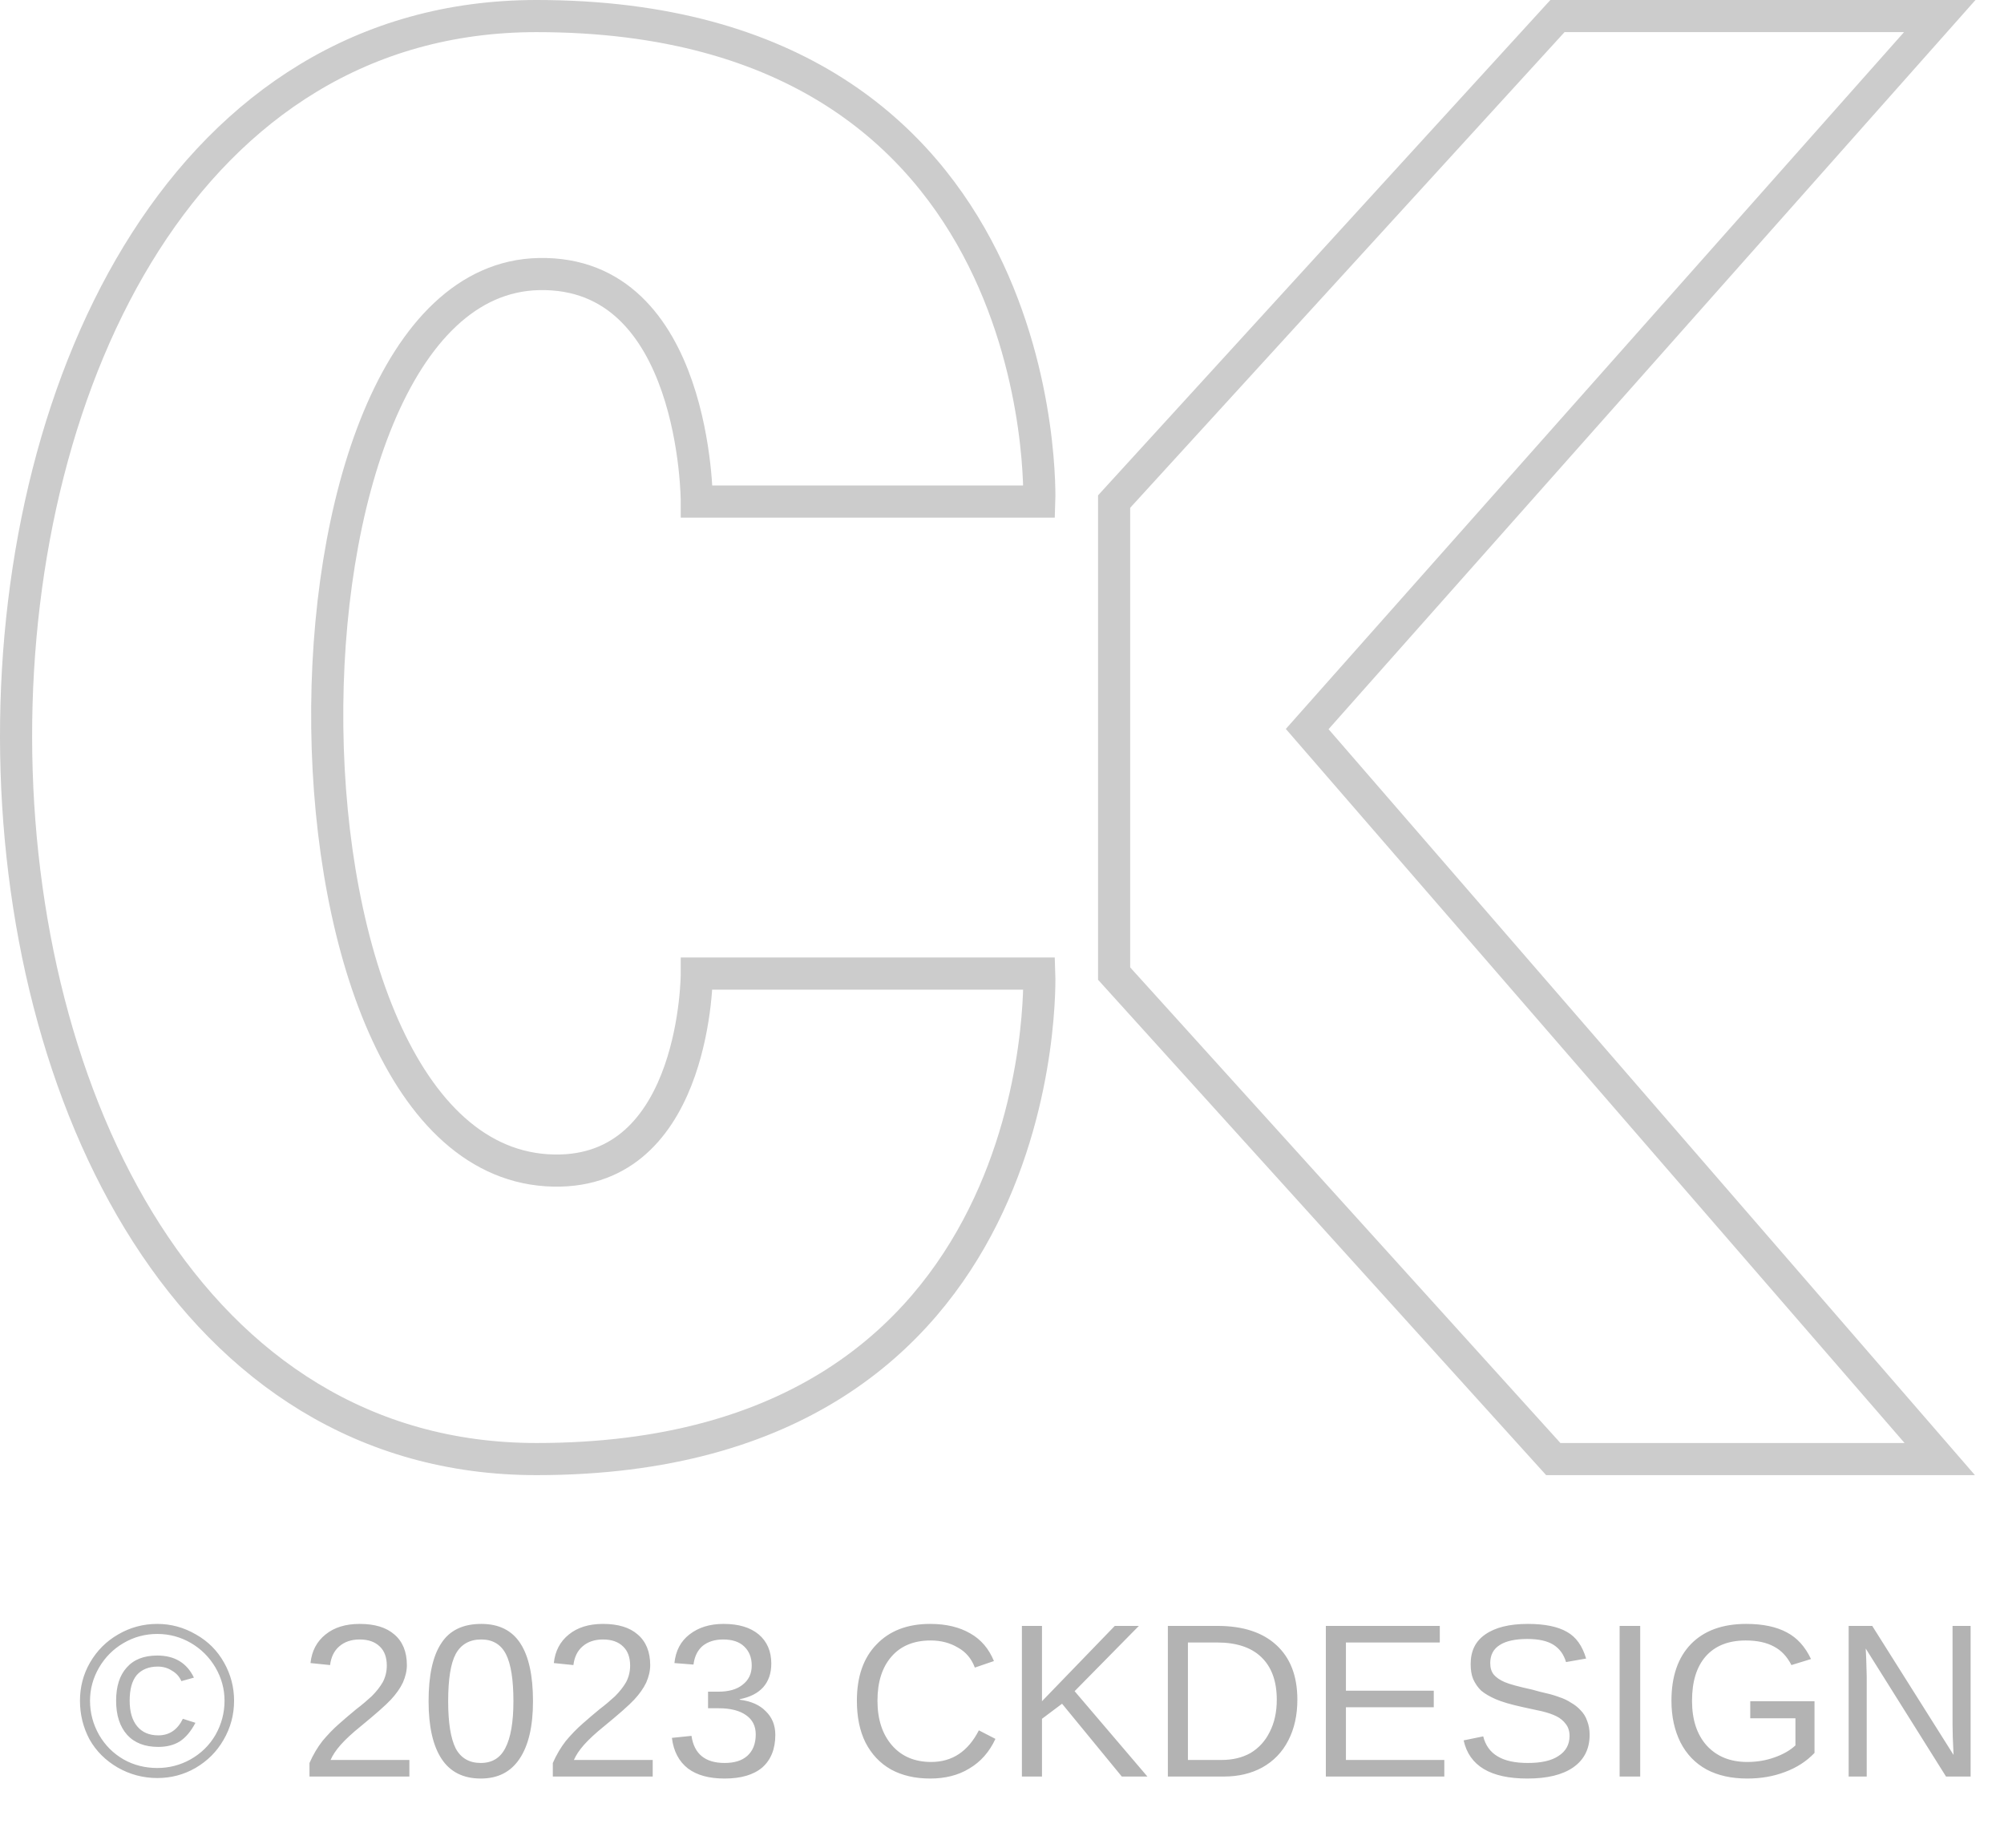
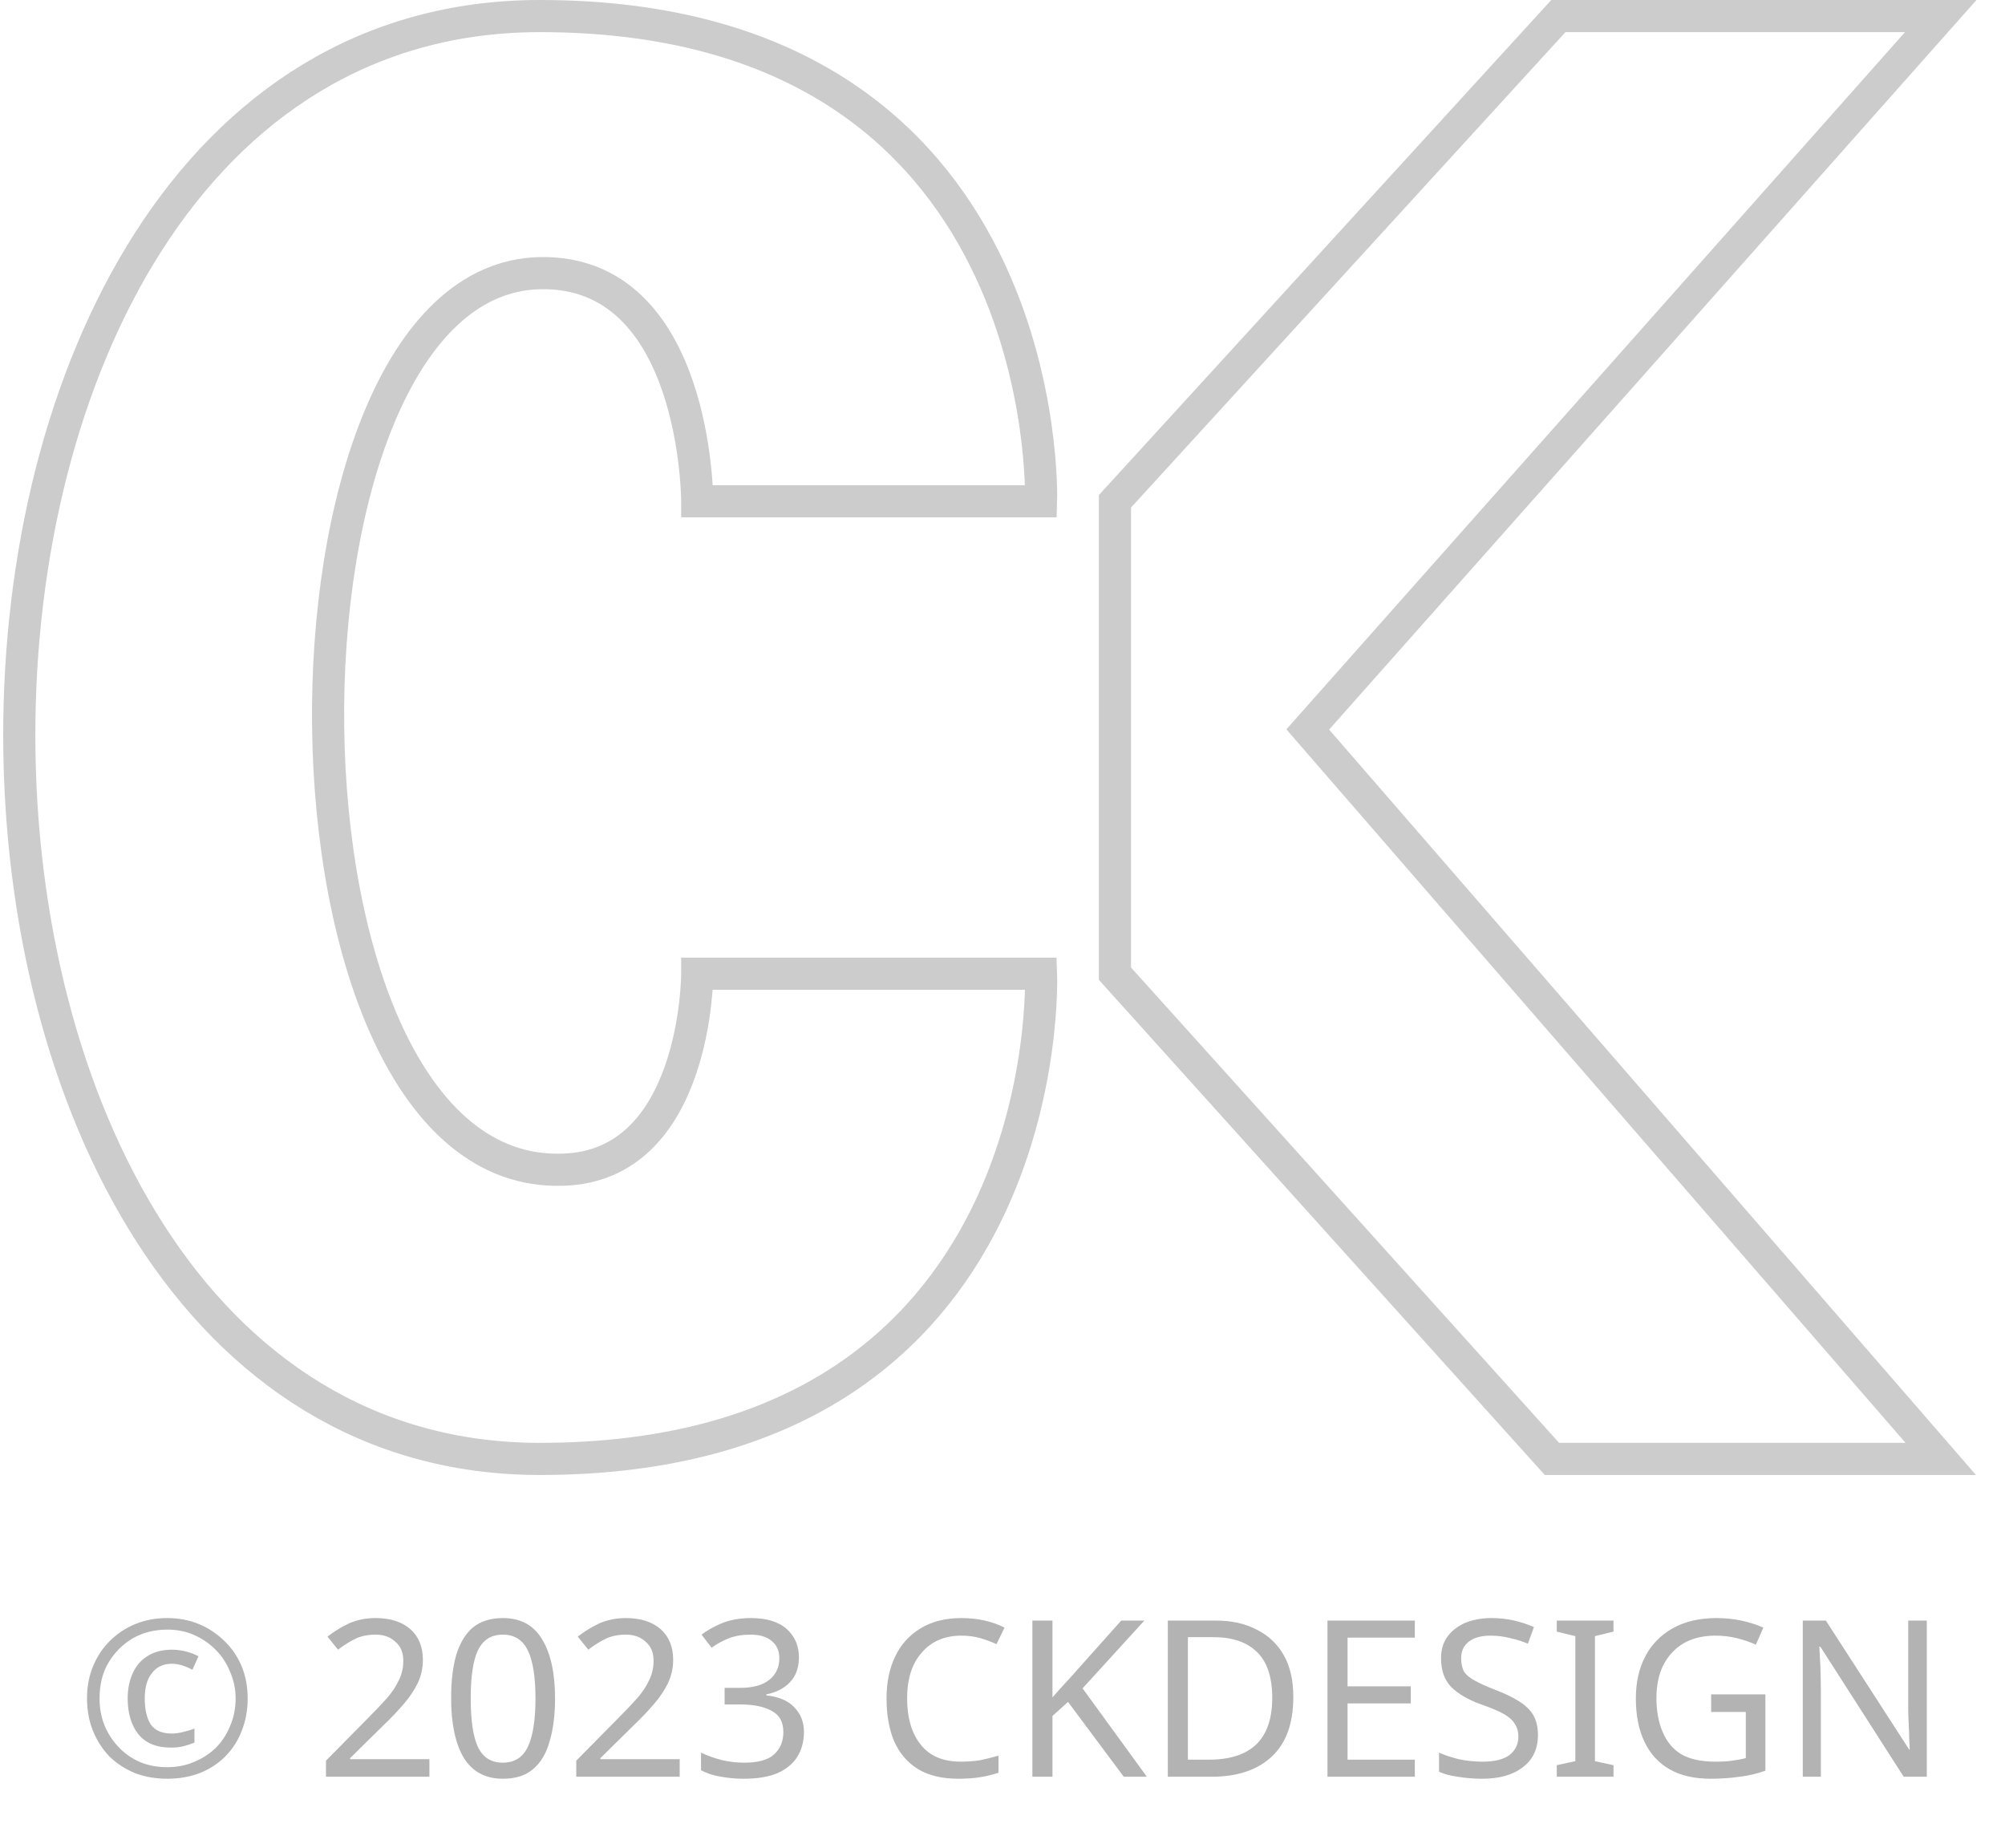
- <svg xmlns="http://www.w3.org/2000/svg" id="Lag_2" data-name="Lag 2" viewBox="0 0 62.38 57.5">
-   <defs>
-     <style>
-       .cls-1 {
-         fill: #b3b3b3;
-         font-family: ArialMT, Arial;
-         font-size: 6.81px;
-       }
- 
-       .cls-2 {
-         fill: none;
-         stroke: #ccc;
-         stroke-miterlimit: 10;
-       }
-     </style>
-   </defs>
-   <g id="Lag_4" data-name="Lag 4">
-     <path class="cls-2" d="m21.69,15.61h10.66S32.89.5,16.7.5c-21.67,0-21.53,44.91,0,44.91,16.2,0,15.65-15.11,15.65-15.11h-10.66s0,6.02-4.24,6.13c-9.57.24-9.57-27.71-.68-27.9,4.92-.11,4.92,7.08,4.92,7.08Z" />
-     <text class="cls-1" transform="translate(2.38 55.29)">
-       <tspan x="0" y="0">© 2023 CKDESIGN</tspan>
-     </text>
-     <polygon class="cls-2" points="34.68 15.61 48.48 .5 60.38 .5 40.69 22.69 60.38 45.41 48.35 45.41 34.68 30.3 34.68 15.61" />
+ <svg xmlns="http://www.w3.org/2000/svg" version="1.1" id="Lag_2_00000103265359401675571370000015593384469447655088_" x="0px" y="0px" viewBox="0 0 62.4 57.5" style="enable-background:new 0 0 62.4 57.5;" xml:space="preserve">
+   <style type="text/css">
+ 	.st0{fill:none;stroke:#CCCCCC;stroke-miterlimit:10;}
+ 	.st1{fill:#B3B3B3;}
+ 	.st2{font-family:'ArialMT';}
+ 	.st3{font-size:6.81px;}
+ </style>
+   <g id="Lag_4">
+     <path class="st0" d="M21.7,15.6h10.7c0,0,0.5-15.1-15.6-15.1c-21.7,0-21.5,44.9,0,44.9c16.2,0,15.6-15.1,15.6-15.1H21.7   c0,0,0,6-4.2,6.1C7.9,36.7,7.9,8.7,16.8,8.5C21.7,8.4,21.7,15.6,21.7,15.6z" />
+     <text transform="matrix(1 0 0 1 2.38 55.29)" class="st1 st2 st3">© 2023 CKDESIGN</text>
+     <polygon class="st0" points="34.7,15.6 48.5,0.5 60.4,0.5 40.7,22.7 60.4,45.4 48.3,45.4 34.7,30.3  " />
  </g>
</svg>
